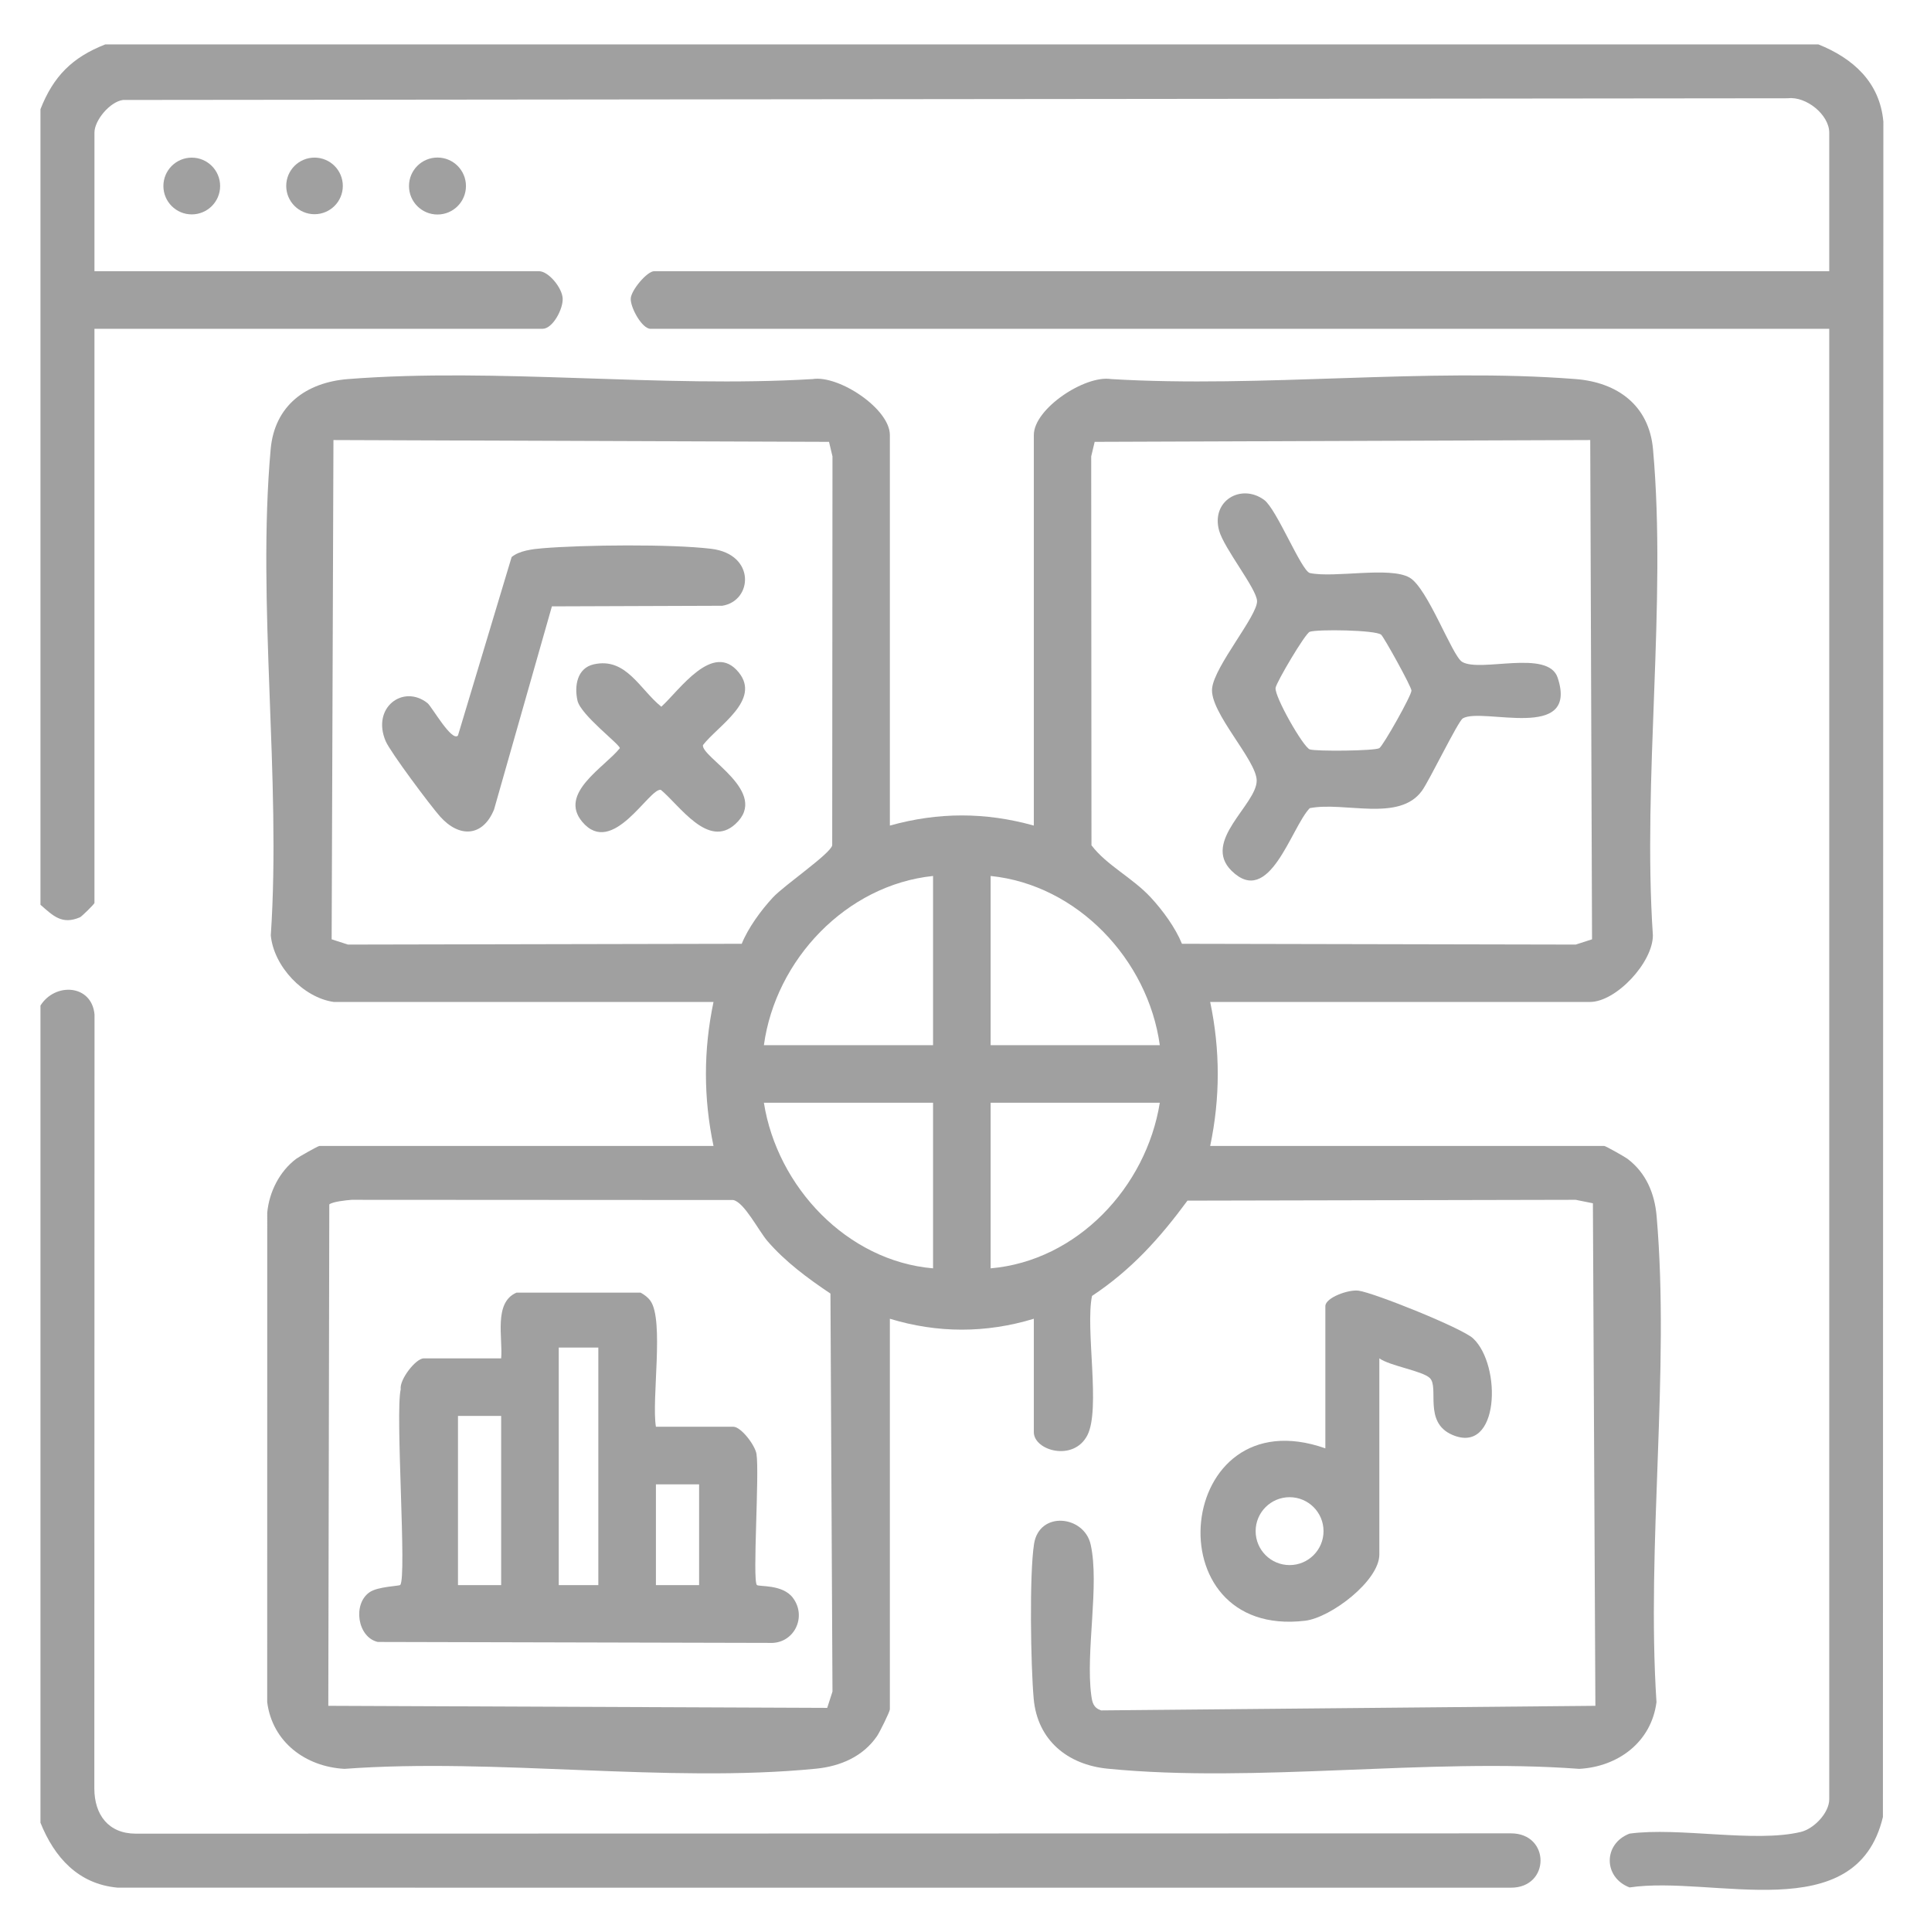
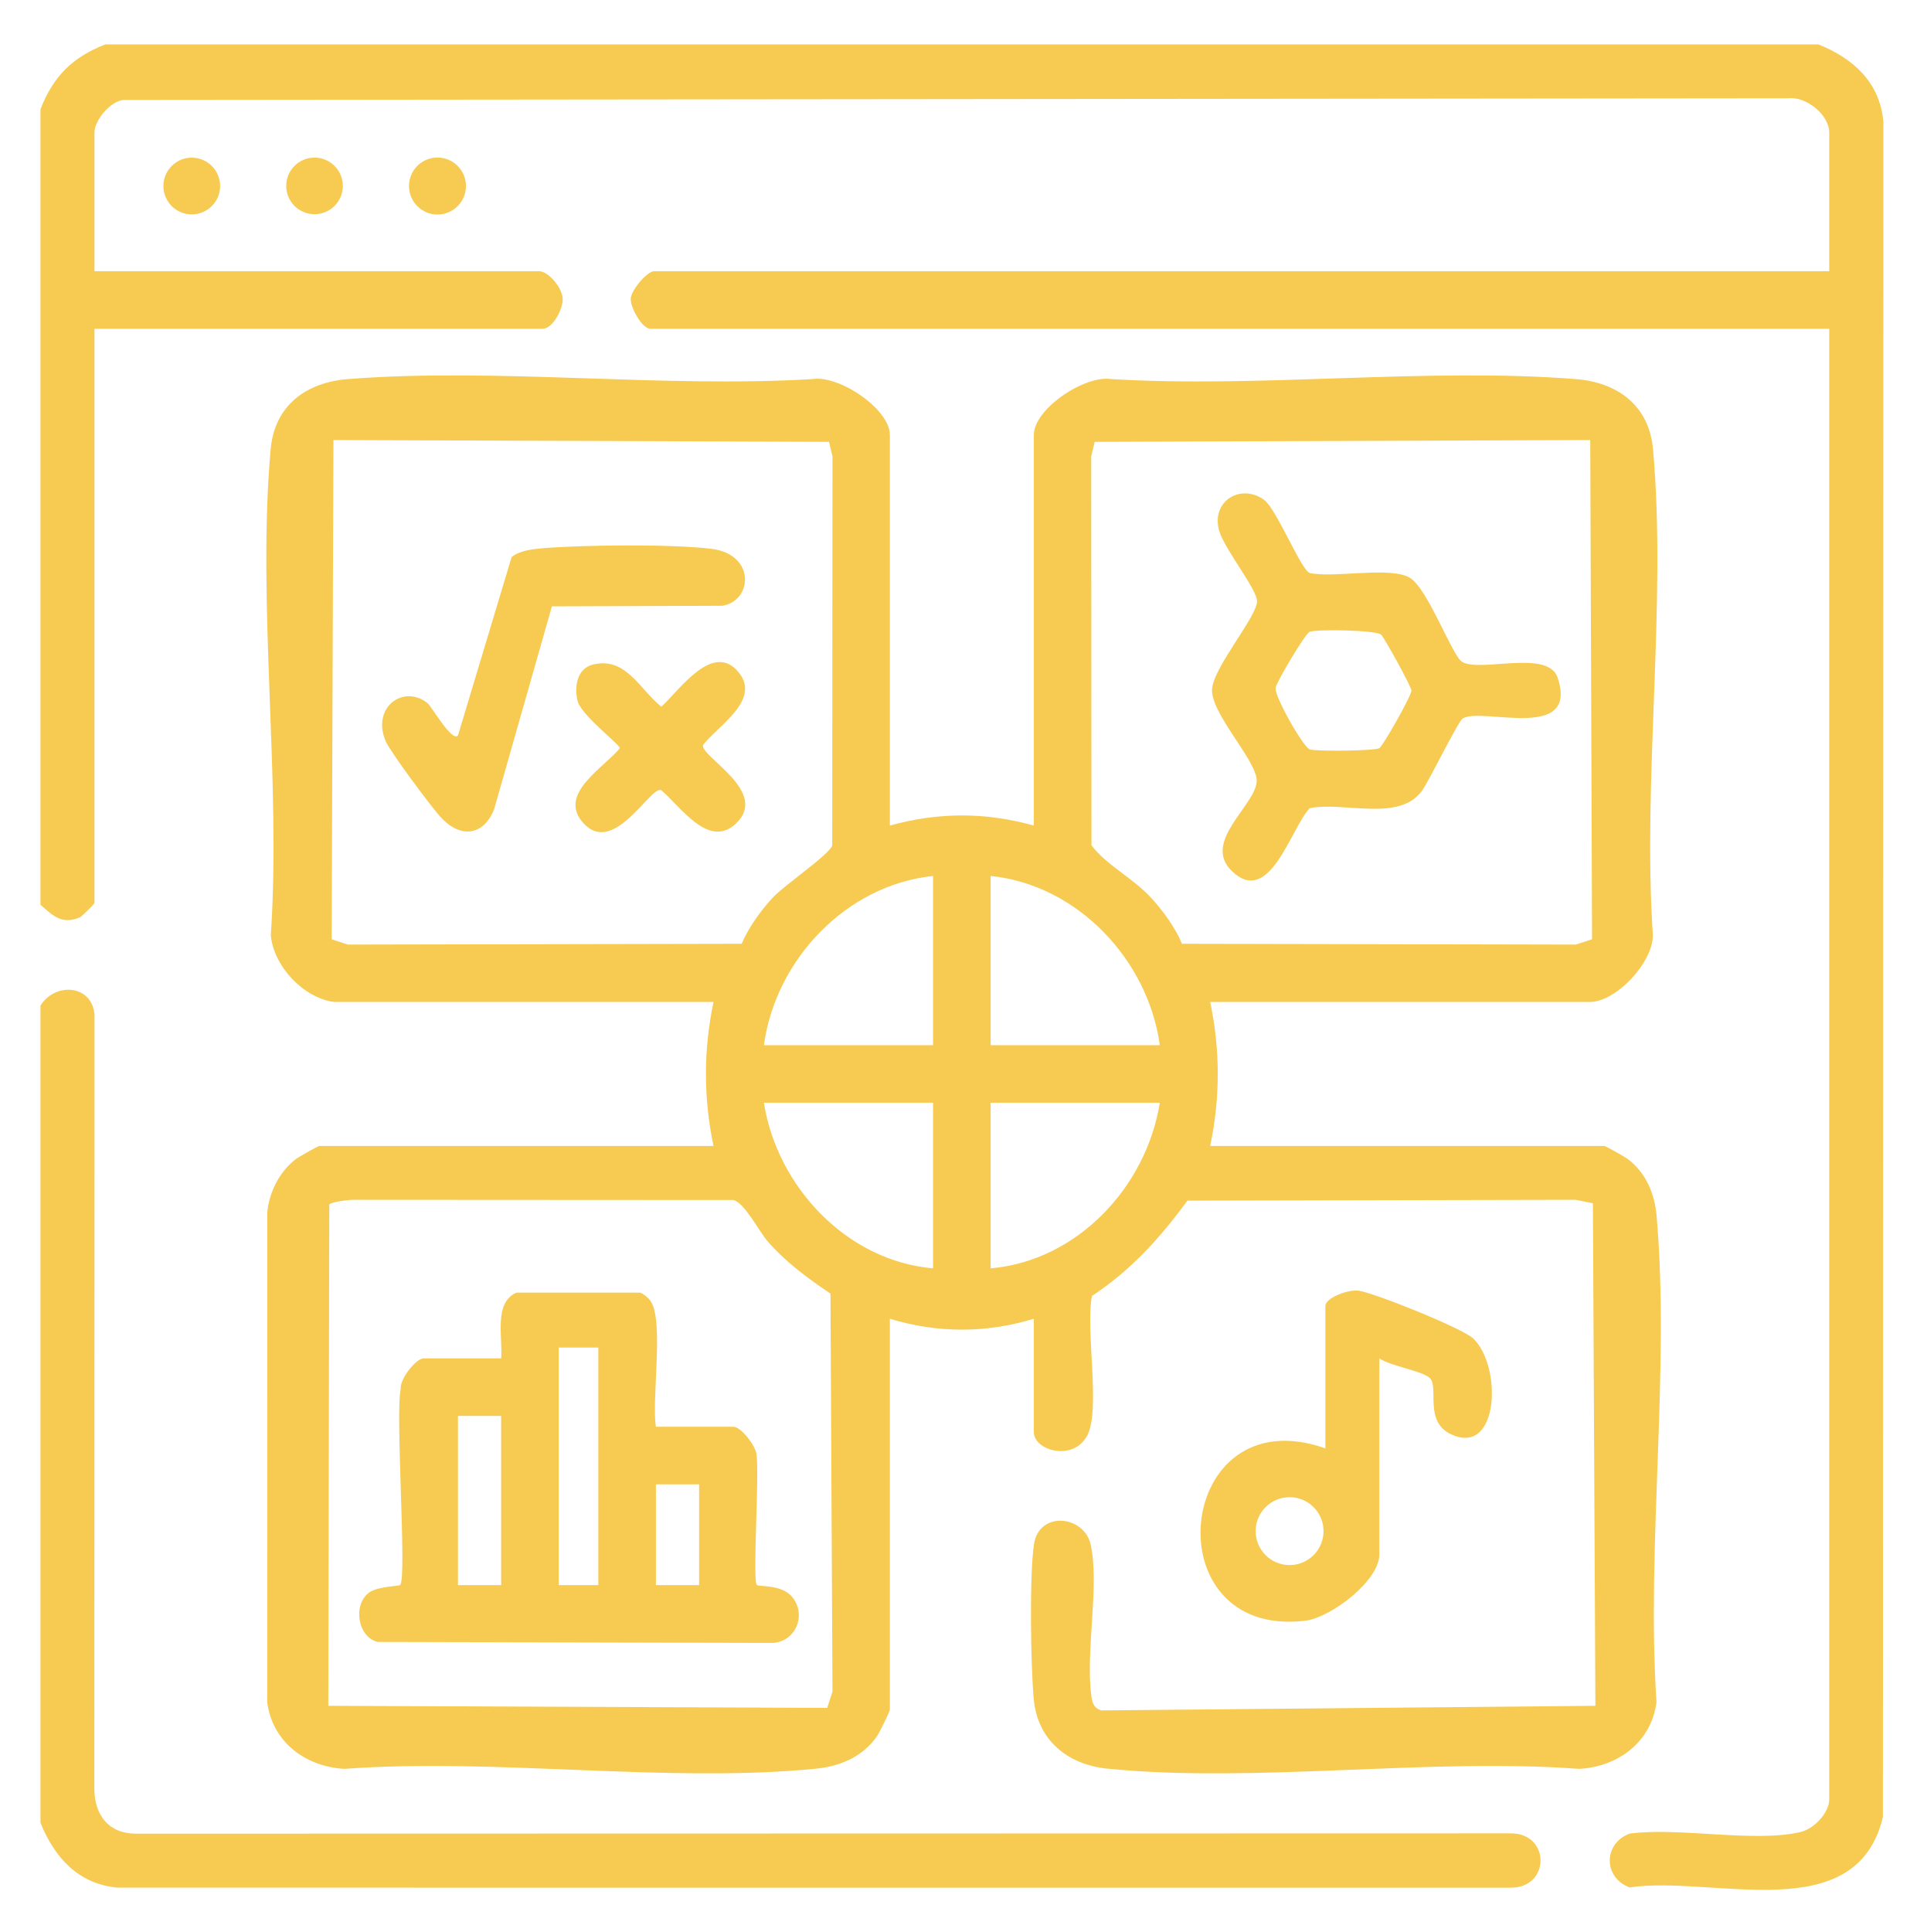
<svg xmlns="http://www.w3.org/2000/svg" xml:space="preserve" width="64.77mm" height="64.948mm" version="1.1" style="shape-rendering:geometricPrecision; text-rendering:geometricPrecision; image-rendering:optimizeQuality; fill-rule:evenodd; clip-rule:evenodd" viewBox="0 0 6477 6494.78">
  <defs>
    <style type="text/css">
   
-     .fil0 {fill:#A0A0A0;fill-rule:nonzero}
+     .fil0 {fill:#f7cb52;fill-rule:nonzero}
   
  </style>
  </defs>
  <g id="Capa_x0020_1">
    <g id="_2083409742528">
      <path class="fil0" d="M6114.19 149.31c116.87,46.95 206.51,127.42 218.3,259.68l-1.52 5699.23c-89.82,376.8 -571.18,194.87 -851.82,236.75 -88.86,-33.77 -88.86,-147.15 0,-180.91 166.23,-22.61 420.02,31.43 575.38,-5.54 45.02,-10.69 95.96,-64.59 95.96,-109.75l0 -4943.44 -3963.25 0c-28.78,0 -68.26,-72.28 -66.46,-101.98 1.73,-28.65 55.31,-91.66 78.6,-91.66l3951.11 0 0 -465.91c0,-59.76 -77.15,-122.63 -138.71,-115.43l-5598.23 5.68c-44,6.03 -95.96,68.33 -95.96,109.75l0 465.91 1494.51 0c32.28,0 77.54,55.39 79.76,90.81 2.22,35.66 -33.27,102.83 -67.66,102.83l-1506.61 0 0 1930.19c0,3.42 -42.76,45.58 -48.61,48.09 -61.21,26.28 -90.77,-5.51 -132.93,-42.06l0 -2674.4c43.39,-110.78 107,-174.45 217.84,-217.84l5760.3 0z" />
      <path class="fil0" d="M136.06 6127.44l0 -2747.05c49.28,-78.56 172.47,-71.33 181.75,30.02l-0.64 2602.48c0.5,87.66 47.14,151.06 139.1,151.31l4623.83 -1.03c132.89,-0.24 132.89,182.88 0,182.67l-4684.36 -0.11c-132.26,-11.78 -212.73,-101.42 -259.68,-218.29z" />
      <path class="fil0" d="M1566.7 625.36c0,52.88 -42.86,95.75 -95.75,95.75 -52.91,0 -95.77,-42.87 -95.77,-95.75 0,-52.88 42.86,-95.74 95.77,-95.74 52.89,0 95.75,42.86 95.75,95.74z" />
      <path class="fil0" d="M740.13 625.32c0,52.67 -42.69,95.39 -95.39,95.39 -52.67,0 -95.36,-42.72 -95.36,-95.39 0,-52.67 42.69,-95.39 95.36,-95.39 52.7,0 95.39,42.72 95.39,95.39z" />
      <path class="fil0" d="M1152.67 624.97c0,52.56 -42.61,95.14 -95.14,95.14 -52.57,0 -95.15,-42.58 -95.15,-95.14 0,-52.56 42.58,-95.14 95.15,-95.14 52.53,0 95.14,42.58 95.14,95.14z" />
      <path class="fil0" d="M1855.68 2038.39l-194.52 682.9c-37.36,91.62 -116.49,96.56 -181.54,23.5 -32.17,-36.13 -166.97,-216.22 -182.7,-252.94 -48.62,-113.32 59.23,-192.66 140.4,-128.24 14.5,11.5 81.49,131.2 102.45,109.12l180.48 -600.04c25.19,-21.59 71.22,-26.92 103.54,-29.6 138.29,-11.5 433.18,-14.54 567.8,1.83 150.07,18.24 139.34,175.23 36.93,191.45l-572.84 2.02z" />
      <path class="fil0" d="M1996.27 2233.32c108.76,-24.66 154.58,83.75 227.29,142.45 60.36,-54.47 173.78,-222.39 260.49,-115.15 75.32,93.17 -70.34,179.22 -120.44,244.09 -7.09,40.54 226.73,157.69 109.01,265.47 -91.83,84.06 -186.72,-62.09 -250.72,-115.01 -39.26,-6.84 -162.28,228.74 -264.12,107.63 -80.65,-95.85 73.94,-182.7 126.4,-247.65 0,-12.63 -131.52,-111.44 -142.49,-159.91 -11.08,-48.9 -1.45,-109.22 54.58,-121.92z" />
      <path class="fil0" d="M4450.15 5147.23c0,-63.05 -51.11,-114.13 -114.12,-114.13 -63.04,0 -114.16,51.08 -114.16,114.13 0,63.04 51.12,114.12 114.16,114.12 63.01,0 114.12,-51.08 114.12,-114.12zm187.65 -580.89l0 659.52c0,88.19 -162.85,212.12 -249.38,222.53 -517.28,62.13 -438.61,-757.8 67.87,-579.51l0 -478.01c0,-28.65 78.14,-56.76 111.73,-52.04 52.91,7.41 348.33,125.98 385.02,160.38 97.01,90.87 88.72,392.75 -69.96,324.31 -98.28,-42.41 -43.21,-159.25 -75.53,-190.96 -24.59,-24.1 -134.23,-40.61 -169.75,-66.22z" />
      <path class="fil0" d="M4403.83 2123.85c-15.1,5.15 -112.15,169.44 -114.9,188.49 -4.2,28.86 92.96,199.39 114.9,206.87 20.71,7.05 218.3,5.25 233.89,-4.13 12.56,-7.55 108.06,-176.42 108.06,-193.57 0,-13.02 -92.11,-179.03 -101.78,-187.71 -17.85,-16.09 -213.78,-18.95 -240.17,-9.95zm514.77 291.01c-16.08,9.34 -111.9,208.1 -137.55,243.52 -76.79,106.04 -260.7,35.42 -377.29,58.38 -63.04,65.69 -135.36,335.78 -262.79,210.58 -101.07,-99.31 84.67,-222.54 84.46,-303.32 -0.18,-68.55 -158.96,-229.56 -149.93,-310.34 8.47,-75.85 153.6,-244.65 151.13,-293.65 -2.19,-42.2 -111.2,-176.46 -127.67,-236.65 -27.41,-100.04 74.19,-159.17 151.34,-103.01 42.16,30.66 123.83,235.73 153.46,245.92 83.18,17.71 268.75,-22.86 335.6,15.35 61.03,34.92 142.91,262.71 176.63,283.21 60.93,37.04 289.53,-43.57 321.49,53.59 71.44,216.99 -252.87,98.07 -318.88,136.42z" />
      <path class="fil0" d="M1107.18 4048.9l-3.31 1685.54 1677.52 6.91 17.68 -54.93 -6.81 -1337.83c-75.99,-50.95 -151.24,-106.47 -211.35,-175.9 -30.23,-34.92 -78.32,-131.3 -115.53,-138.57l-1282.95 -0.71c-17.64,1.34 -64.24,6.11 -75.25,15.49zm2792.45 -341.77l-568.78 0 0 556.68c290.97,-25.29 523.16,-272.66 568.78,-556.68zm-762.39 0l-568.78 0c44.76,282.61 279.29,531.85 568.78,556.68l0 -556.68zm762.39 -193.6c-39.58,-287.87 -277.5,-539.23 -568.78,-568.79l0 568.79 568.78 0zm-762.39 -568.79c-291.96,30.41 -529.48,281.2 -568.78,568.79l568.78 0 0 -568.79zm836.9 227.97l1323.9 2.68 54.93 -17.71 -6.07 -1678.38 -1666.28 6.04 -11.64 48.89 0.92 1307.43c51.72,67.98 136.88,107.91 199.6,175.54 39.62,42.69 82.87,101.78 104.64,155.51zm-1480.22 0c21.8,-53.73 65.05,-112.82 104.63,-155.51 38.88,-41.87 194.1,-147.39 199.6,-175.54l0.92 -1307.43 -11.61 -48.89 -1666.31 -6.04 -6.03 1678.38 54.93 17.71 1323.87 -2.68zm-1371.6 195.58c-102.91,-14.5 -201.97,-119.91 -211.81,-223.84 35.35,-526.7 -46.92,-1114.78 -0.46,-1634.21 13.19,-147.32 119.34,-224.93 260.24,-235.94 502.22,-39.23 1054.46,30.62 1561.96,0 88.09,-13.93 259.75,99.73 259.75,188.03l0 1313.01c162.63,-45.48 321.52,-45.44 484.08,0l0 -1313.01c0,-88.3 171.67,-201.96 259.72,-188.03 507.54,30.62 1059.78,-39.23 1561.99,0 140.9,11.01 247.05,88.62 260.21,235.94 46.46,519.43 -35.8,1107.51 -0.46,1634.21 -0.1,91.26 -123.61,223.84 -211.8,223.84l-1276.71 0c33.98,161.75 33.94,322.51 0,484.08l1325.11 0c4.48,0 68.96,36.41 77.89,43.11 62.23,46.81 91.4,116.17 98.04,192.44 45.12,520.98 -34.72,1106.34 -0.43,1634.17 -17.28,134.37 -129.15,217.17 -259.75,224.26 -508.1,-37.6 -1085.81,48.83 -1585.63,-0.56 -134.55,-13.27 -236.18,-95.57 -248.67,-235.38 -9.88,-110.27 -14.89,-417.16 1.2,-520.13 17.5,-112.11 168.31,-96.35 190.36,1.83 30.3,135.12 -17.39,360.61 1.97,506.27 3.28,24.73 6.85,42.41 33.27,51.47l1661.83 -15.41 -8.36 -1689.42 -58 -11.64 -1305.2 2.79c-93.31,126.64 -188.77,232.72 -320.96,320.39 -23,110.59 29.7,380.5 -15.66,468.42 -46.36,89.92 -179.96,51.47 -179.96,-10.55l0 -381.21c-160.19,48.93 -324.06,48.86 -484.08,0l0 1313.04c0,8.07 -34.46,77.36 -43.11,89.95 -47.16,68.83 -123.29,101.5 -205.07,109.58 -499.78,49.46 -1077.59,-37.08 -1585.63,0.56 -130.77,-7.09 -242.53,-90.06 -259.78,-224.26l0.17 -1645.71c6.57,-69.57 41.28,-138.64 97.48,-180.9 8.92,-6.7 73.41,-43.11 77.85,-43.11l1325.14 0c-34,-161.71 -33.97,-322.51 0,-484.08l-1276.73 0z" />
      <path class="fil0" d="M2350.62 4989.9l-145.21 0 0 338.85 145.21 0 0 -338.85zm-665.55 -229.94l-145.21 0 0 568.79 145.21 0 0 -568.79zm326.7 -229.9l-133.1 0 0 798.69 133.1 0 0 -798.69zm193.64 266.2l260.18 0c25.89,0 73.3,61.92 77.96,91.48 10.34,65.55 -14,424.6 1.27,440.48 6.39,6.59 85.62,-3.21 120.69,42.58 49.39,64.56 3.84,156.74 -78.36,152.12l-1316.99 -3.18c-68.61,-15.77 -84.91,-127.95 -27.34,-167.29 28.12,-19.22 99.13,-20.46 102.8,-24.23 22.83,-23.71 -17.04,-577.04 1.7,-657.9 -4.73,-32.66 50.8,-103.96 77.54,-103.96l260.21 0c6.1,-67.95 -26.18,-187.68 51.43,-220.84l417.44 0c12.77,6.84 24.52,15.63 33.02,27.48 46.61,65.02 3.25,331.33 18.45,423.26z" />
    </g>
  </g>
</svg>
